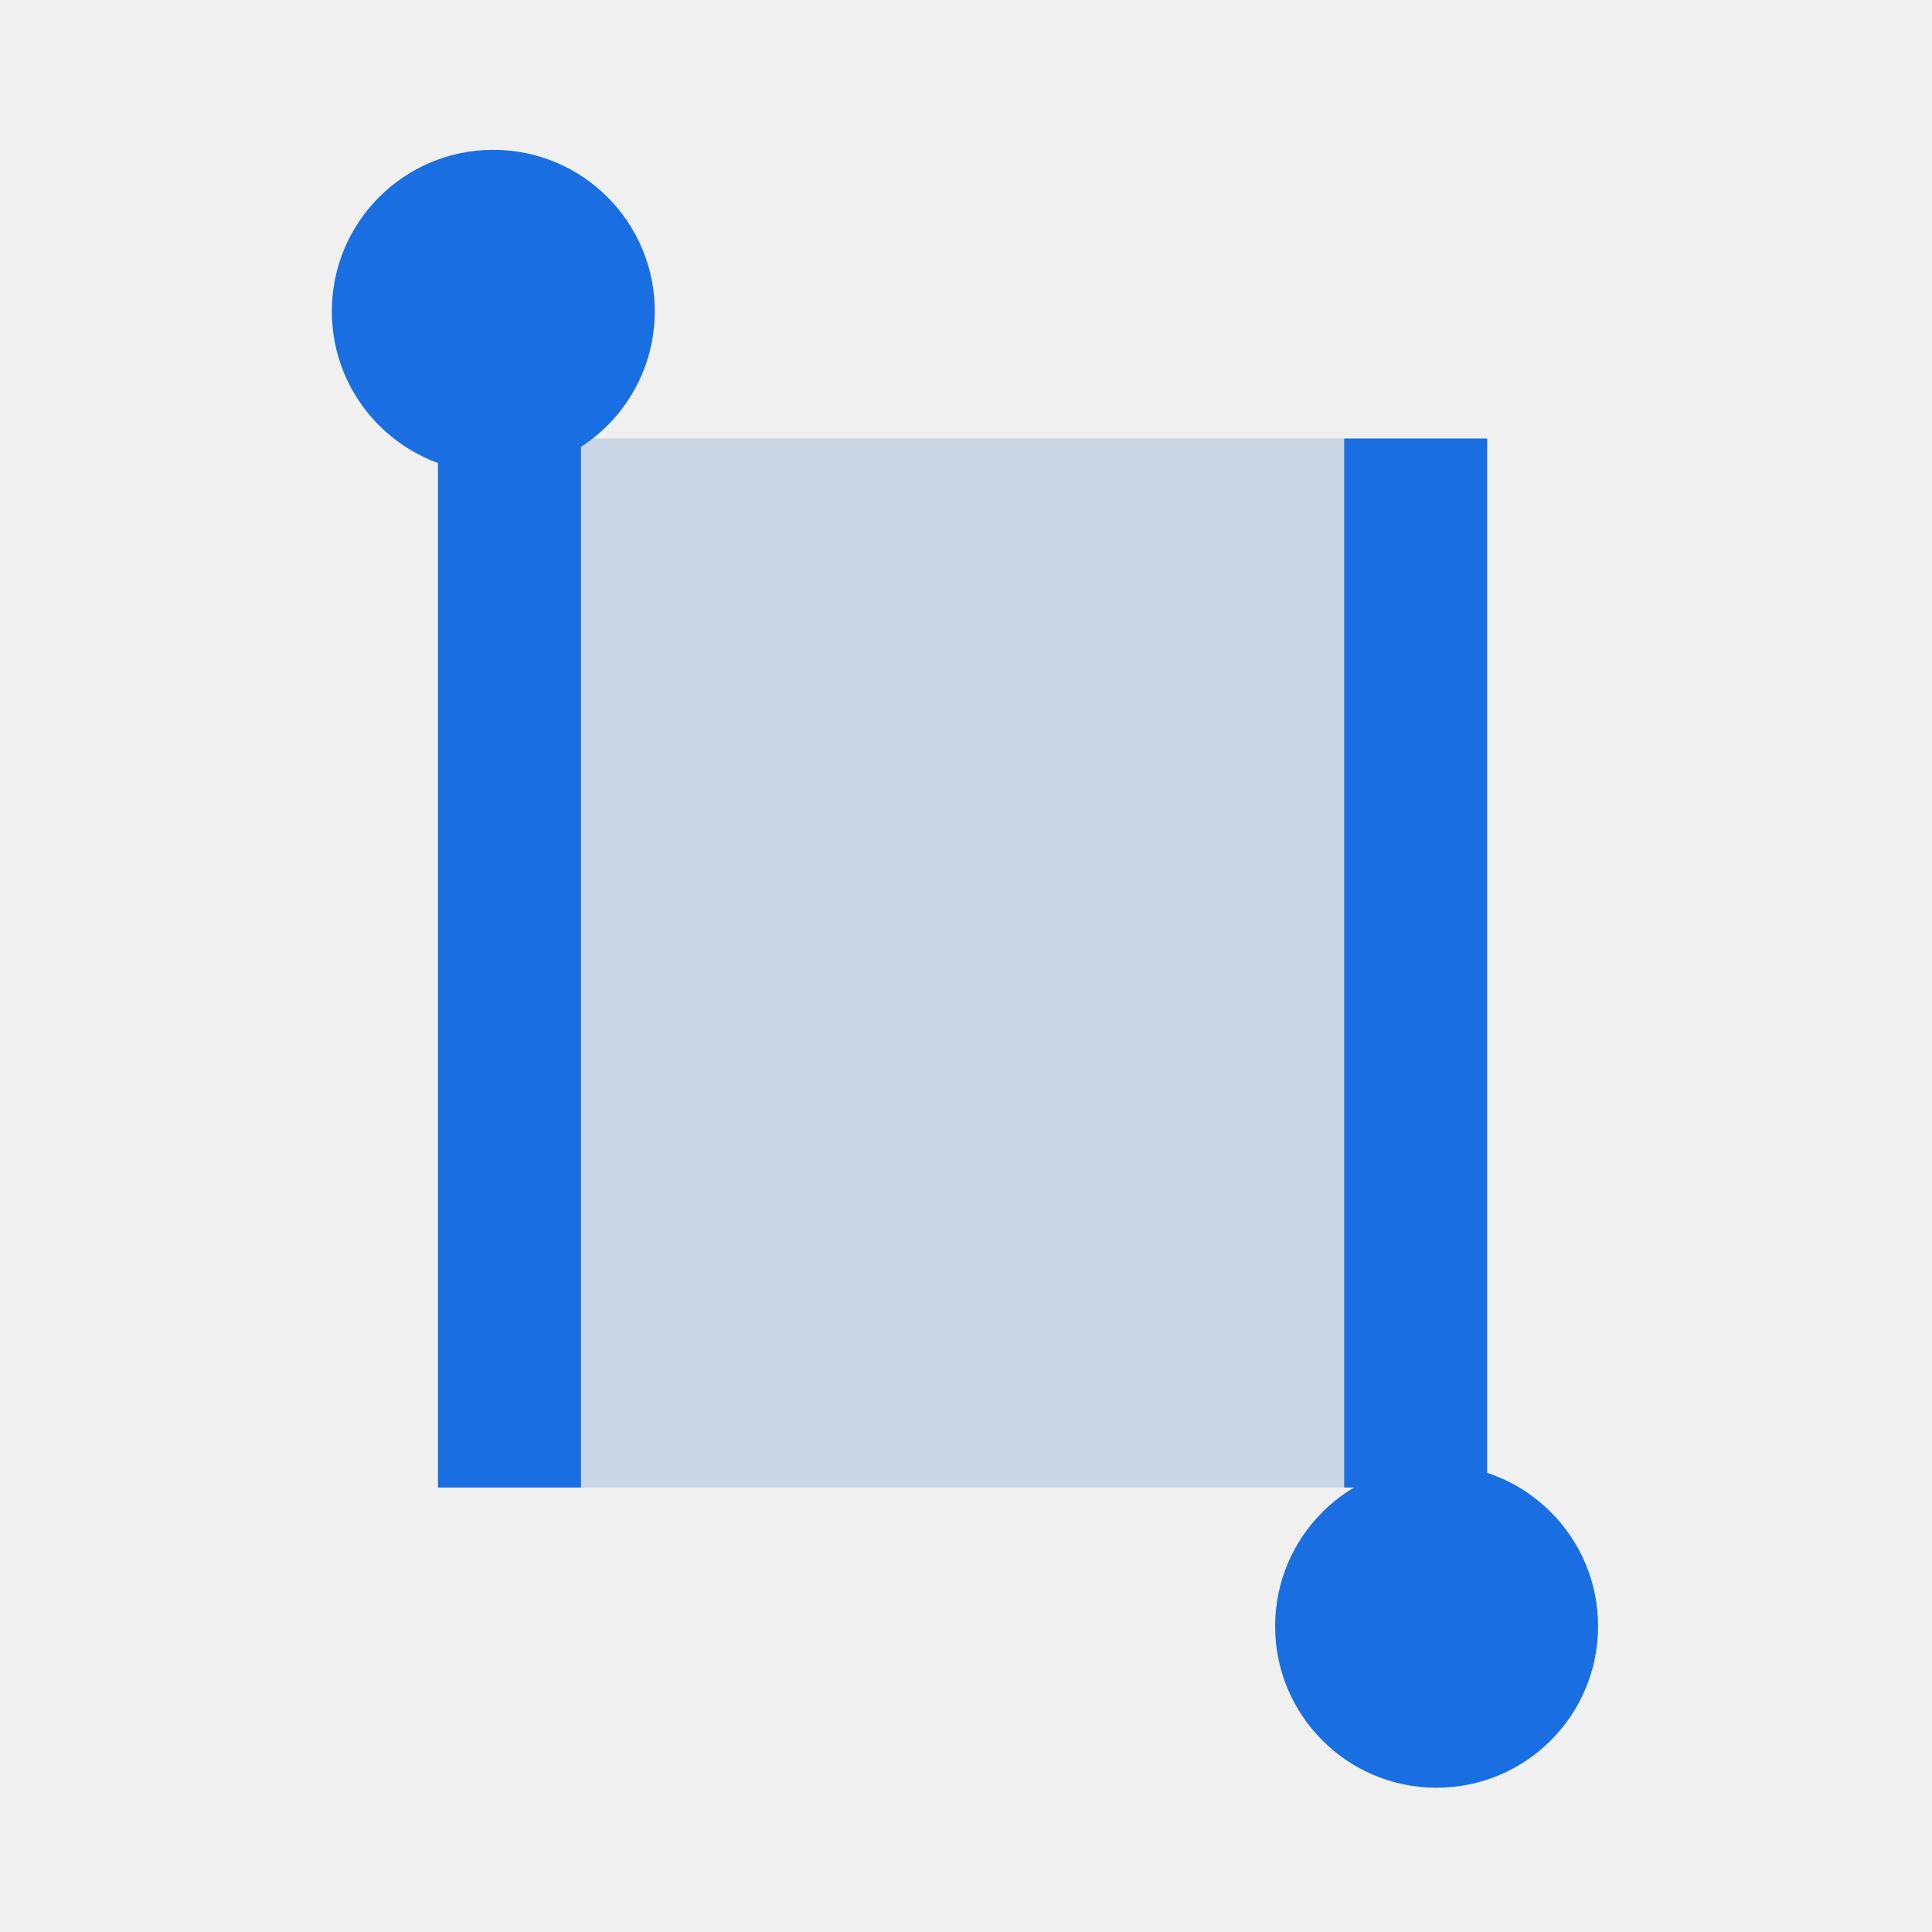
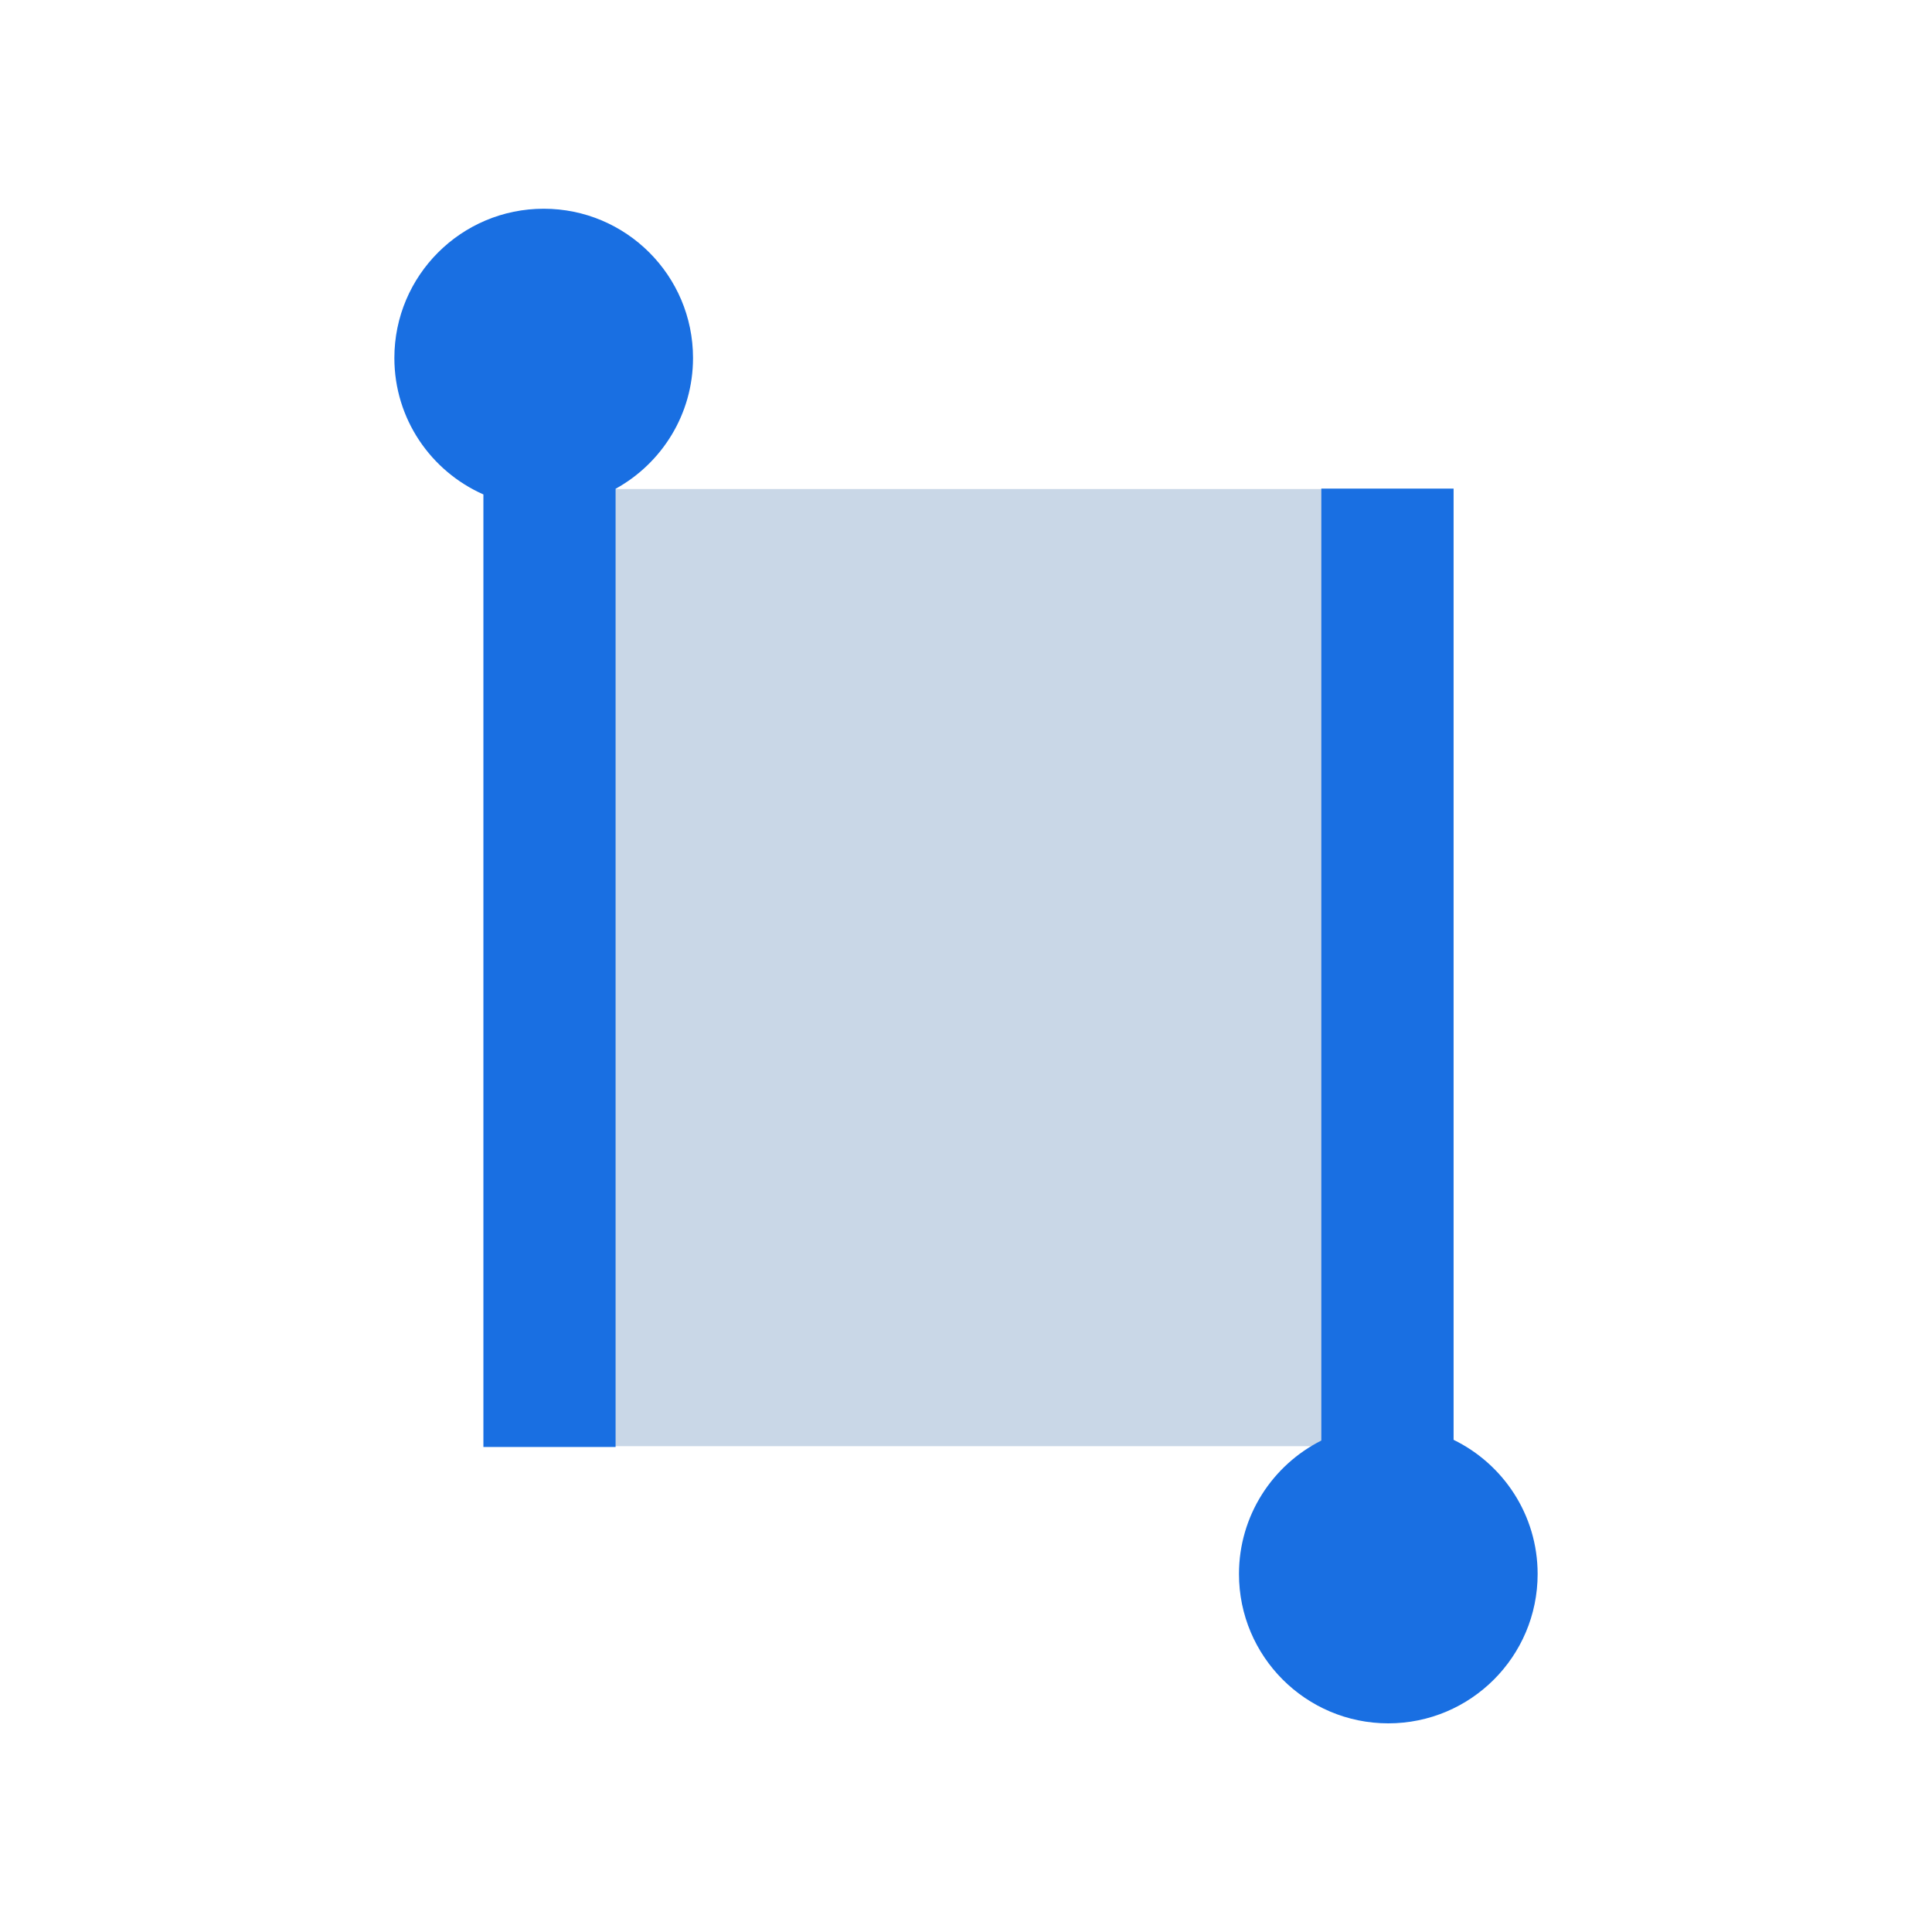
<svg xmlns="http://www.w3.org/2000/svg" width="24" height="24" viewBox="0 0 24 24" fill="none">
-   <mask id="path-1-inside-1_5_26" fill="white">
-     <path d="M5.441 5.446H18.474V18.479H5.441V5.446Z" />
-   </mask>
-   <path d="M5.441 5.446H18.474V18.479H5.441V5.446Z" fill="#C9D7E7" />
-   <path d="M18.474 5.446H16.698V18.479H18.474H20.25V5.446H18.474ZM5.441 18.479H7.217V5.446H5.441H3.665V18.479H5.441Z" fill="#196FE2" mask="url(#path-1-inside-1_5_26)" />
-   <circle cx="6.128" cy="3.867" r="2.006" fill="#196FE2" />
-   <circle cx="17.846" cy="20.202" r="2.006" fill="#196FE2" />
+   <rect width="24" height="24" fill="white" />
+   <path d="M6.041 6.075H18.026V17.965H6.041V6.075Z" fill="#C9D7E7" />
+   <path d="M18.057 17.886C18.674 18.187 19.101 18.819 19.101 19.553C19.101 20.577 18.27 21.408 17.246 21.408C16.222 21.408 15.391 20.577 15.391 19.553C15.391 18.827 15.808 18.2 16.414 17.895V6.07H18.057V17.886ZM6.754 2.593C7.778 2.593 8.609 3.423 8.609 4.447C8.609 5.147 8.22 5.756 7.647 6.072V17.975H6.005V6.142C5.354 5.854 4.899 5.205 4.899 4.447C4.899 3.423 5.73 2.593 6.754 2.593Z" fill="#196FE2" />
</svg>
